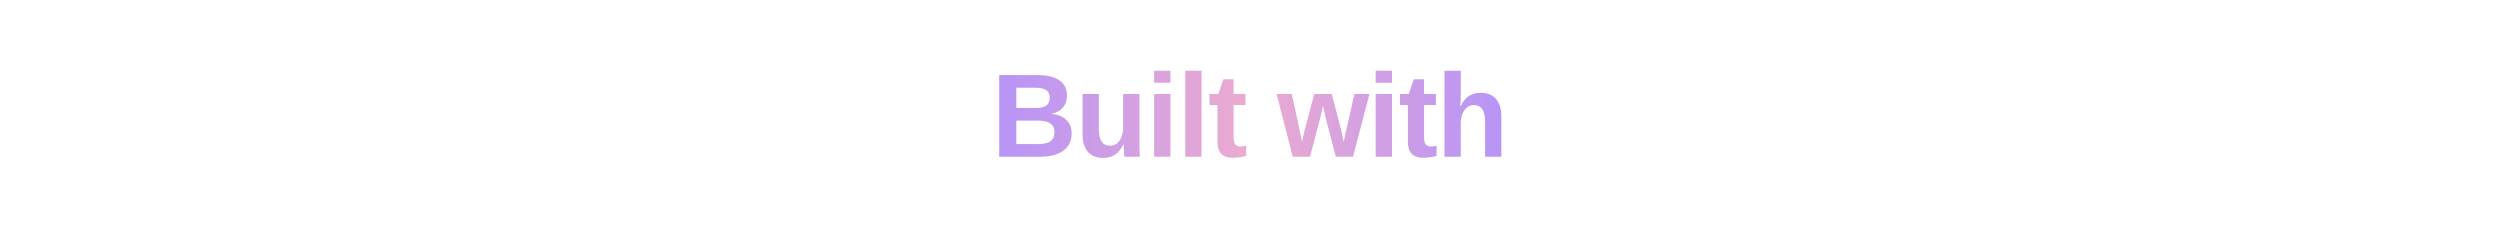
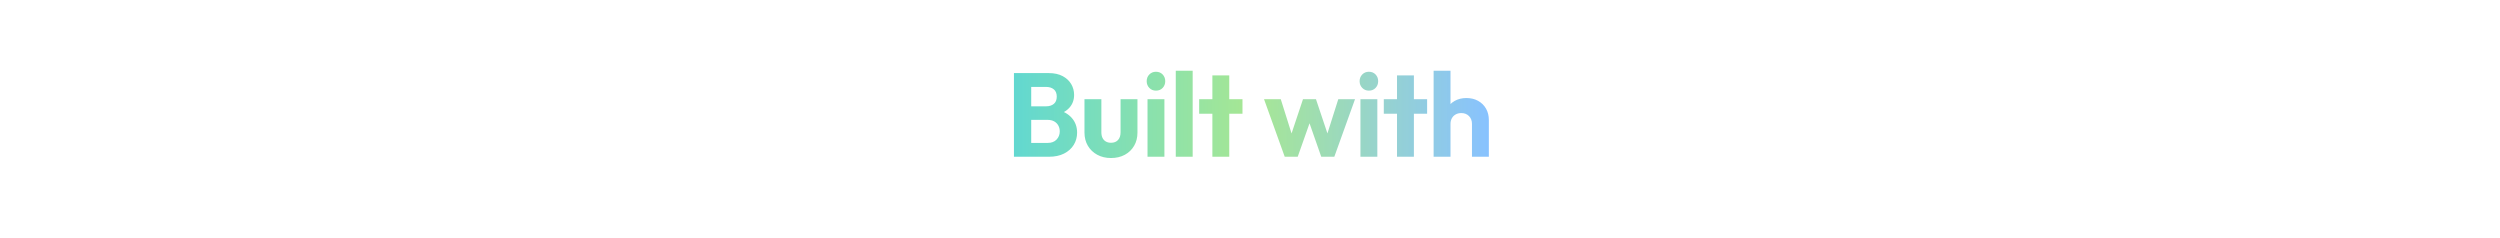
<svg xmlns="http://www.w3.org/2000/svg" width="800" height="76" viewBox="0 0 800 76" role="img">
  <defs>
    <linearGradient id="ink" x1="0" x2="1">
-       <stop class="a" stop-color="#B794F6" />
-       <stop offset=".5" stop-color="#ECABCF" />
-       <stop class="b" offset="1" stop-color="#B794F6" />
+       <stop stop-color="#62D8D0" />
+       <stop offset=".5" stop-color="#A7E793" />
+       <stop offset="1" stop-color="#88C2FF" />
    </linearGradient>
  </defs>
-   <style>@keyframes hue{0%,100%{stop-color:#B794F6}50%{stop-color:#8ED9ED}}@keyframes line{0%,100%{stroke-dashoffset:220;opacity:.4}50%{stroke-dashoffset:0;opacity:1}}.a{animation:hue 8s ease-in-out infinite}.b{animation:hue 8s ease-in-out -4s infinite}.line{animation:line 8s ease-in-out infinite}@media(prefers-reduced-motion:reduce){*{animation:none!important}}</style>
-   <text x="400.0" y="50.16" text-anchor="middle" font-family="Segoe UI,Arial,sans-serif" font-size="38" font-weight="650" letter-spacing="-.6" fill="url(#ink)">Built with</text>
+   <style>@keyframes line{0%,100%{stroke-dashoffset:220;opacity:.4}50%{stroke-dashoffset:0;opacity:1}}@keyframes rise{0%,100%{transform:translateY(0)}50%{transform:translateY(-1.5px)}}.line{animation:line 9s ease-in-out infinite}.lettering{animation:rise 7s ease-in-out infinite}@media(prefers-reduced-motion:reduce){*{animation:none!important}}</style>
+   <g class="lettering" fill="url(#ink)" aria-label="Built with">
+     <path d="M328.647 50.16V45.733H335.288Q337.088 45.733 338.105 44.657Q339.121 43.581 339.121 42.047Q339.121 41.016 338.663 40.173Q338.204 39.33 337.347 38.846Q336.49 38.361 335.288 38.361H328.647V34.02H334.756Q336.281 34.02 337.221 33.245Q338.162 32.471 338.162 30.918Q338.162 29.365 337.221 28.59Q336.281 27.816 334.756 27.816H328.647V23.389H335.625Q338.238 23.389 340.045 24.356Q341.853 25.322 342.784 26.902Q343.714 28.481 343.714 30.381Q343.714 32.77 342.221 34.452Q340.727 36.133 337.844 36.851L338.029 35.012Q341.207 35.753 342.94 37.701Q344.674 39.648 344.674 42.441Q344.674 44.607 343.603 46.353Q342.532 48.099 340.518 49.129Q338.504 50.16 335.668 50.16ZM324.463 50.16V23.389H329.987V50.16ZM355.517 50.569Q353.051 50.569 351.128 49.528Q349.204 48.488 348.119 46.651Q347.033 44.814 347.033 42.424V31.749H352.439V42.332Q352.439 43.379 352.803 44.128Q353.167 44.877 353.866 45.281Q354.566 45.686 355.525 45.686Q356.956 45.686 357.768 44.801Q358.58 43.917 358.58 42.332V31.749H363.986V42.422Q363.986 44.845 362.908 46.678Q361.829 48.512 359.922 49.54Q358.015 50.569 355.517 50.569ZM367.205 50.16V31.749H372.611V50.16ZM369.908 29.004Q368.63 29.004 367.784 28.132Q366.939 27.26 366.939 25.983Q366.939 24.705 367.784 23.833Q368.63 22.962 369.908 22.962Q371.224 22.962 372.05 23.833Q372.877 24.705 372.877 25.983Q372.877 27.26 372.05 28.132Q371.224 29.004 369.908 29.004ZM376.248 50.16V22.629H381.653V50.16ZM387.96 50.16V24.121H393.365V50.16ZM383.732 36.404V31.749H397.593V36.404ZM411.113 50.16 404.491 31.749H409.849L414.063 45.139L412.471 45.177L416.955 31.749H421.112L425.61 45.177L424.004 45.139L428.246 31.749H433.604L426.983 50.16H422.798L418.342 37.43H419.767L415.269 50.16ZM435.341 50.16V31.749H440.747V50.16ZM438.044 29.004Q436.766 29.004 435.921 28.132Q435.075 27.26 435.075 25.983Q435.075 24.705 435.921 23.833Q436.766 22.962 438.044 22.962Q439.36 22.962 440.186 23.833Q441.013 24.705 441.013 25.983Q441.013 27.26 440.186 28.132Q439.36 29.004 438.044 29.004ZM447.044 50.16V24.121H452.449V50.16ZM442.816 36.404V31.749H456.677V36.404ZM471.03 50.16V39.648Q471.03 38.095 470.07 37.138Q469.111 36.181 467.62 36.181Q466.606 36.181 465.823 36.613Q465.04 37.045 464.6 37.831Q464.161 38.618 464.161 39.648L462.057 38.594Q462.057 36.433 462.976 34.81Q463.895 33.188 465.522 32.279Q467.149 31.369 469.248 31.369Q471.376 31.369 473.001 32.274Q474.625 33.179 475.53 34.765Q476.435 36.352 476.435 38.437V50.16ZM458.756 50.16V22.629H464.161V50.16Z" />
+   </g>
  <path class="line" d="M330.0 71h140" stroke="url(#ink)" stroke-width="1.5" stroke-dasharray="140 220" fill="none" />
</svg>
